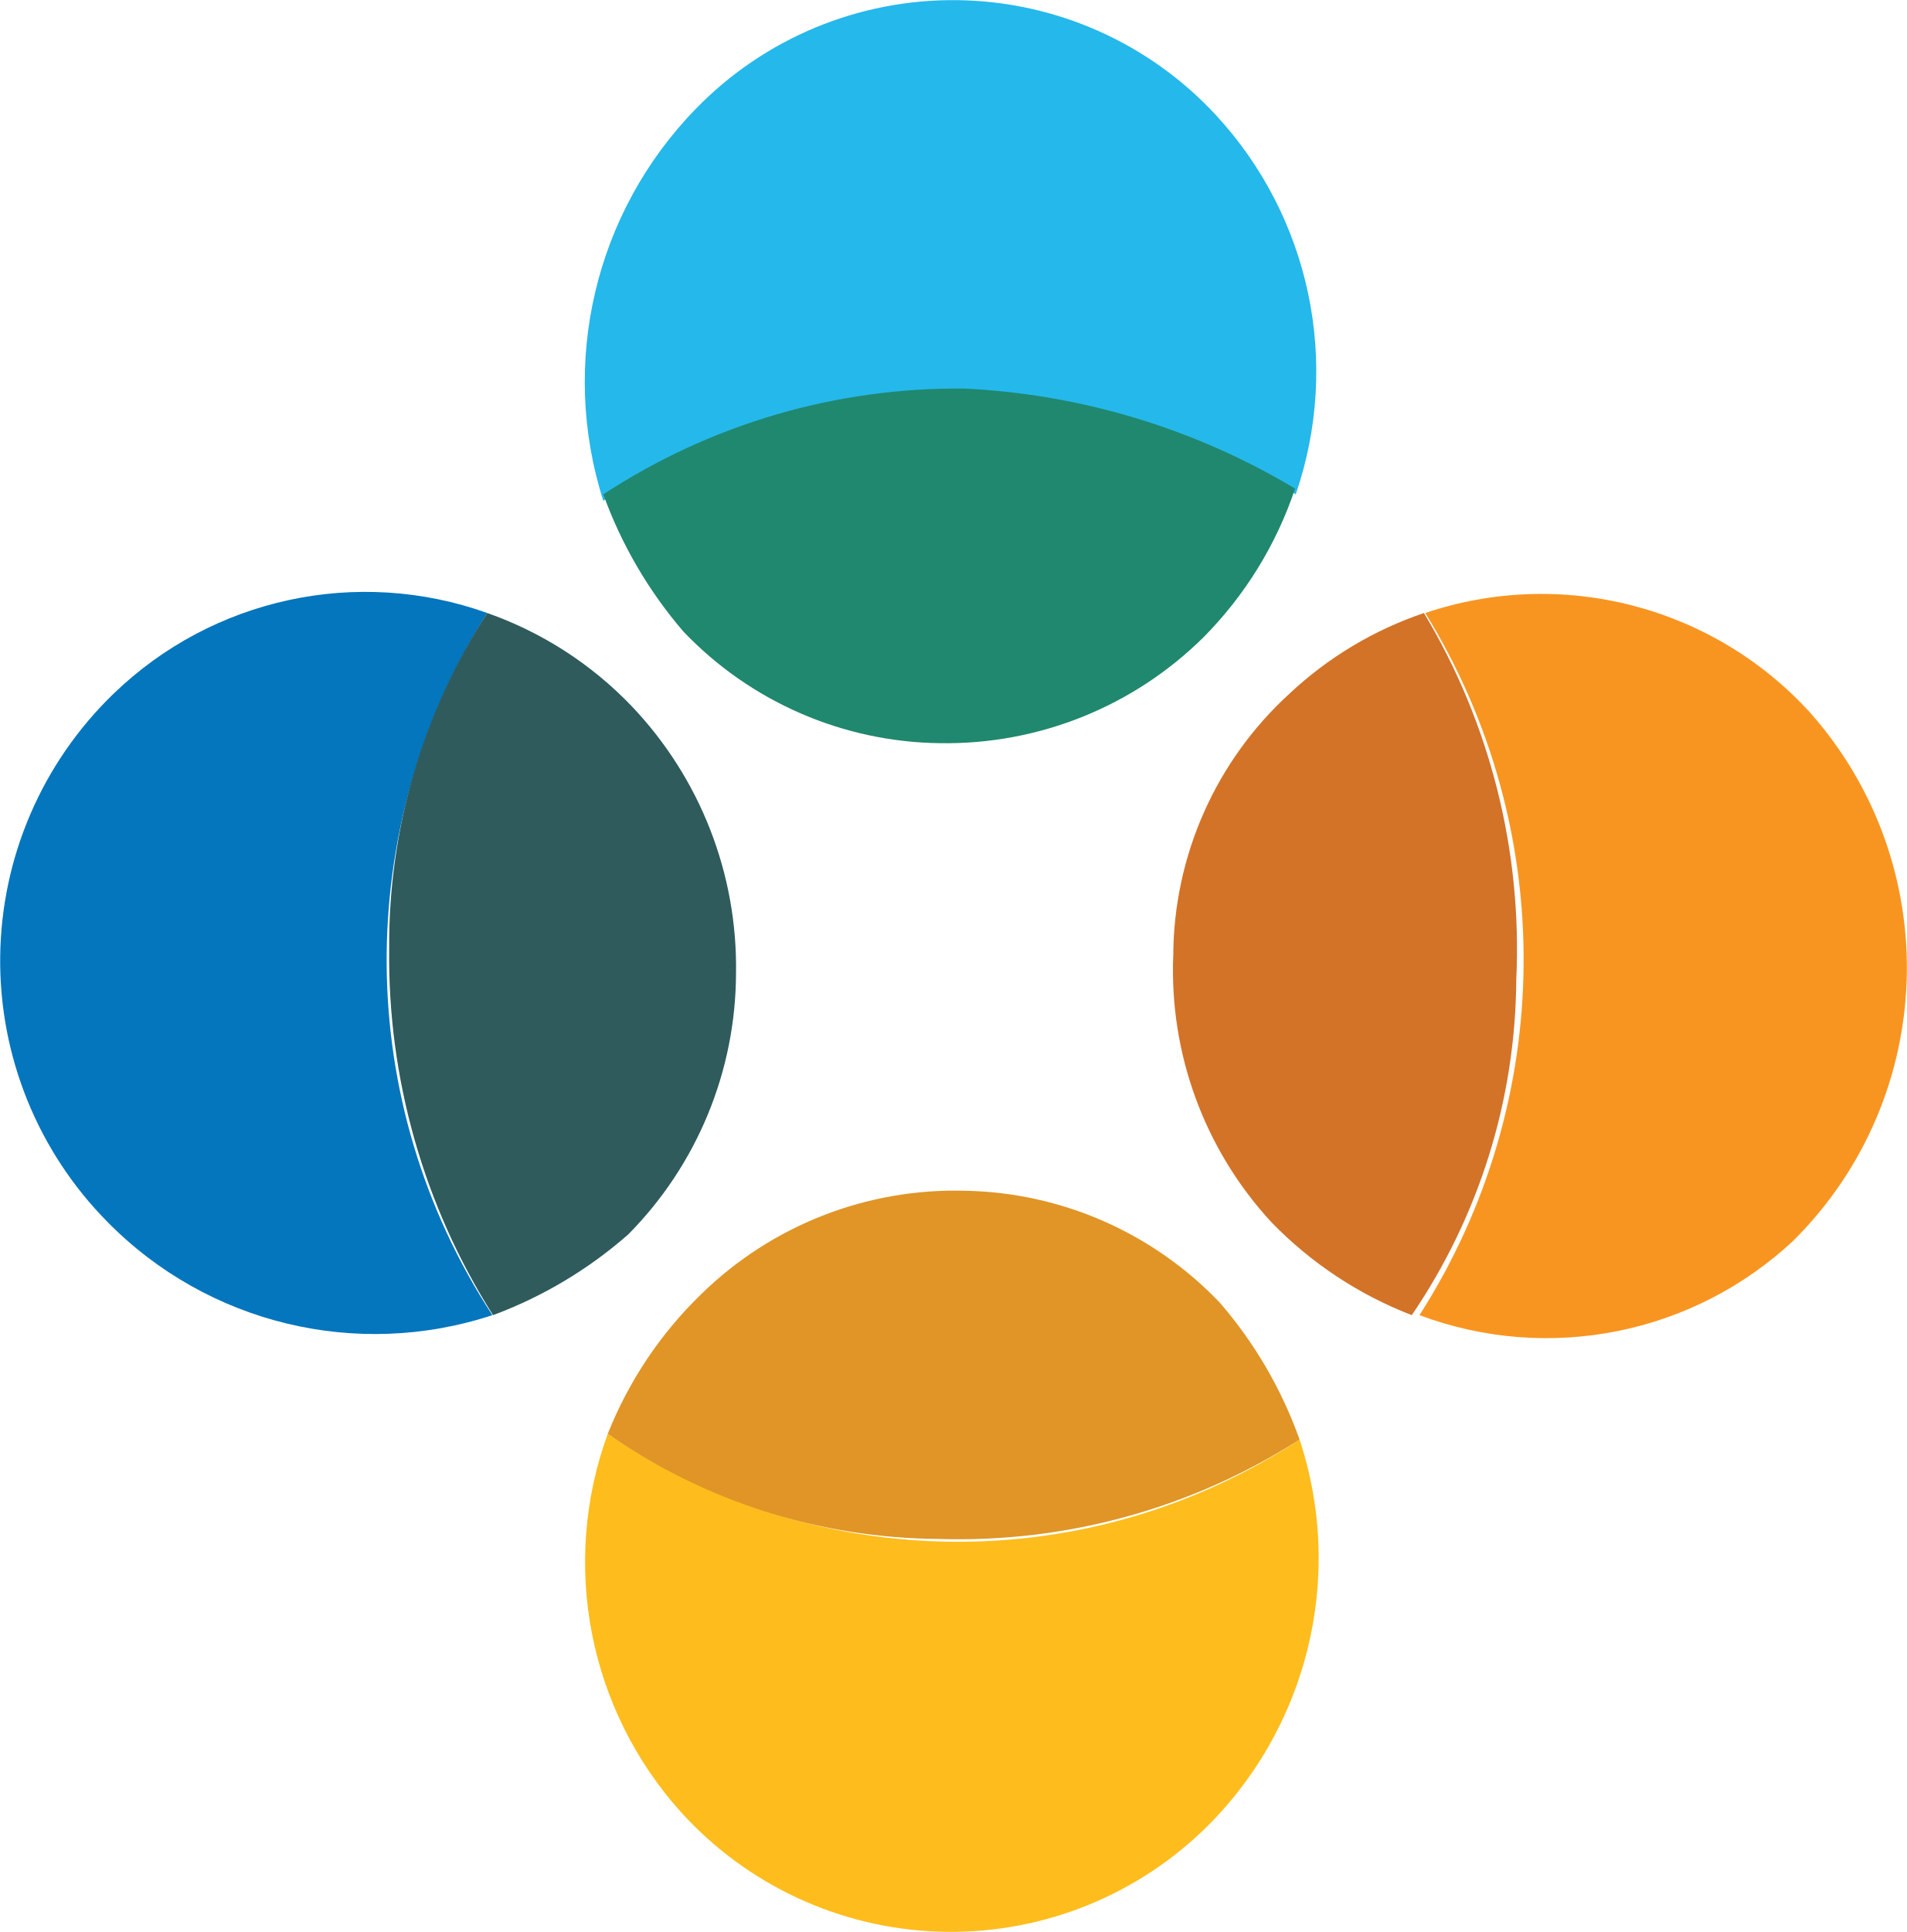
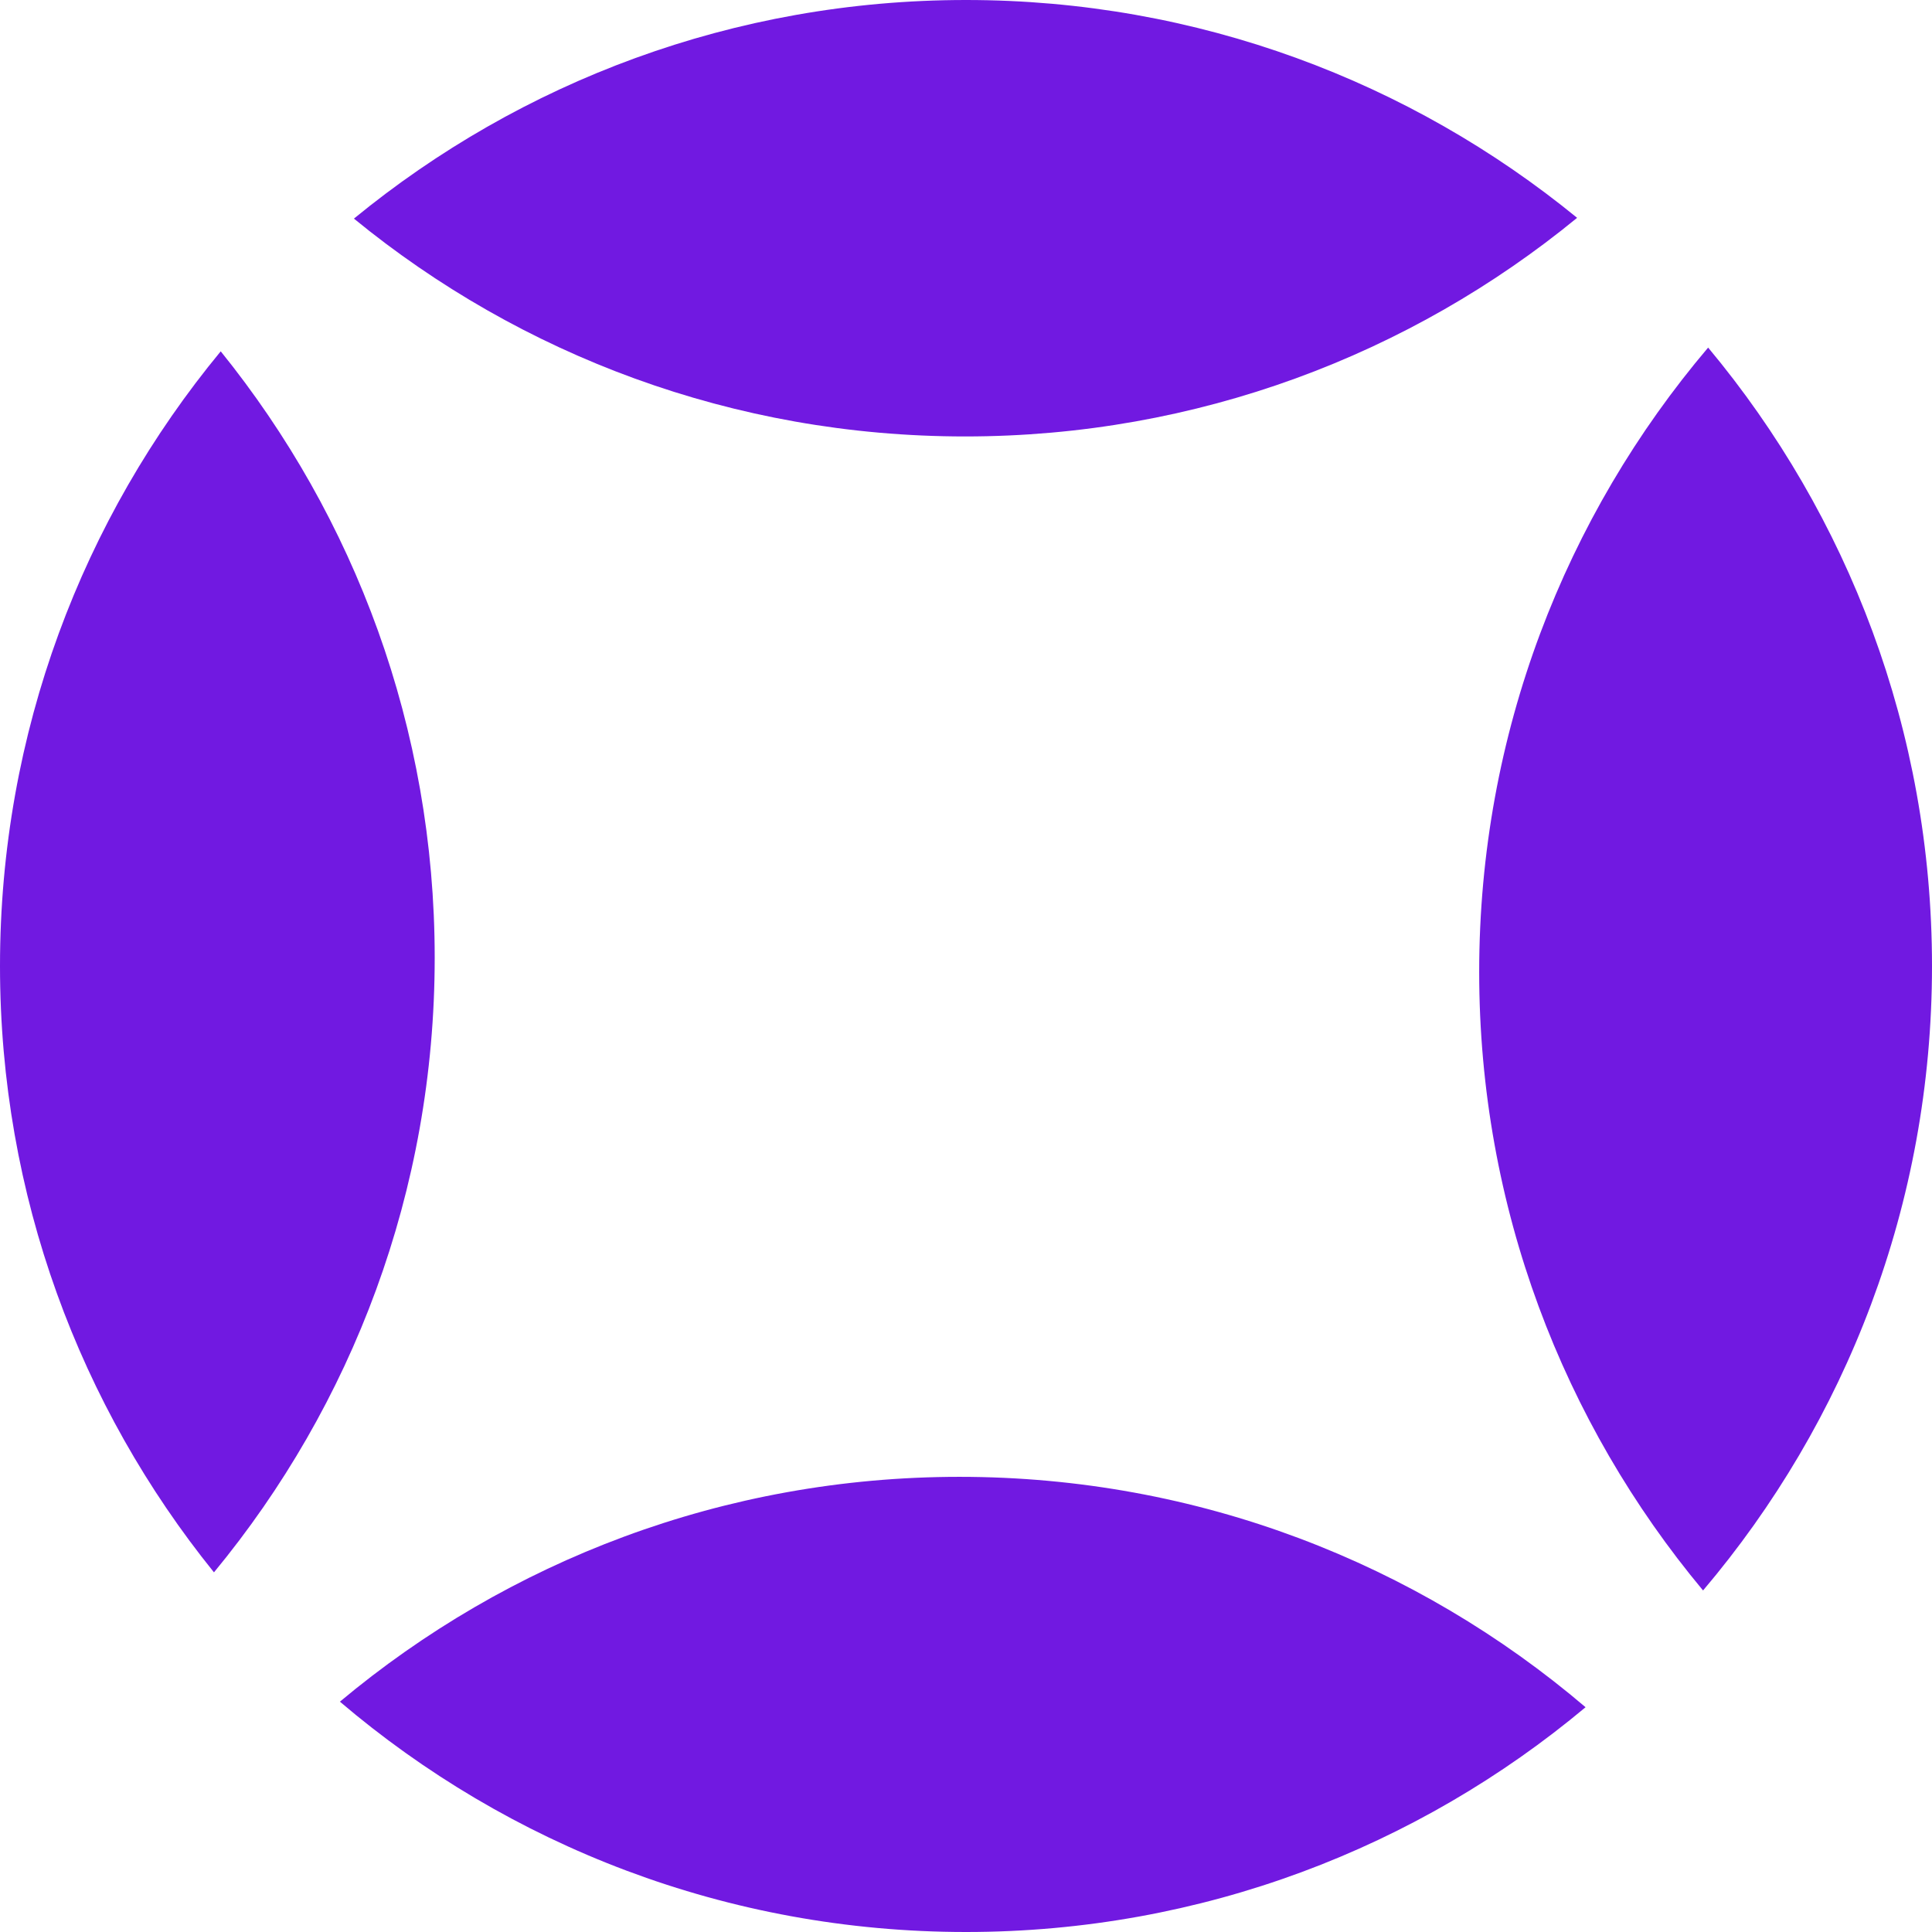
- <svg xmlns="http://www.w3.org/2000/svg" data-name="Layer 1" viewBox="0 0 29.74 30.13">
-   <path d="M7.6 9.56a5.65 5.65 0 00-5.83 1.26 5.79 5.79 0 00-.09 8.24 5.85 5.85 0 006 1.45A10.12 10.12 0 017.6 9.56z" fill="#0376bd" />
-   <path d="M7.6 9.56a9.5 9.5 0 00-1.53 5.23 10.45 10.45 0 001.62 5.72 6.76 6.76 0 002.11-1.26 5.81 5.81 0 001.68-4.07 5.9 5.9 0 00-1.63-4.17A5.76 5.76 0 007.6 9.56z" fill="#305b5c" />
-   <path d="M9.48 22.36a5.83 5.83 0 001.15 5.91 5.68 5.68 0 008.12.29 5.9 5.9 0 001.52-6.11 9.7 9.7 0 01-10.79-.09z" fill="#febd1c" />
-   <path d="M15.05 18.57a5.66 5.66 0 00-4.11 1.61 6.23 6.23 0 00-1.46 2.18A9.1 9.1 0 0014.64 24a9.86 9.86 0 005.63-1.55 6.7 6.7 0 00-1.24-2.13 5.63 5.63 0 00-3.98-1.75z" fill="#e09526" />
-   <path d="M28.23 11.11a5.67 5.67 0 00-6-1.55 10.28 10.28 0 01-.09 10.95 5.64 5.64 0 005.83-1.16 6 6 0 00.26-8.24z" fill="#f89521" />
-   <path d="M22.21 9.56a5.78 5.78 0 00-2.1 1.26 5.56 5.56 0 00-1.81 4.07 5.79 5.79 0 001.53 4.17 6.11 6.11 0 002.19 1.45 9.39 9.39 0 001.63-5.23 10.18 10.18 0 00-1.44-5.72z" fill="#d37328" />
-   <path d="M20.21 7.71a5.89 5.89 0 00-1.24-5.91 5.59 5.59 0 00-8.12-.1 6.1 6.1 0 00-1.44 6.11 9.74 9.74 0 0110.8-.1z" fill="#25b8eb" />
-   <path d="M15.05 6.06a10.08 10.08 0 00-5.64 1.65 6.86 6.86 0 001.25 2.14 5.62 5.62 0 004 1.74 5.71 5.71 0 004.11-1.65 6 6 0 001.43-2.32 11.08 11.08 0 00-5.15-1.56z" fill="#20886e" />
+ <svg xmlns="http://www.w3.org/2000/svg" width="32" height="32" viewBox="0 0 32 32" fill="none">
+   <path fill-rule="evenodd" clip-rule="evenodd" d="M26.122 3.608C23.362 5.871 19.832 7.229 15.984 7.229C12.144 7.229 8.619 5.877 5.862 3.621C8.622 1.358 12.152 0 16 0C19.84 0 23.364 1.353 26.122 3.608Z" fill="#7119E1" />
+   <path fill-rule="evenodd" clip-rule="evenodd" d="M26.262 28.277C23.484 30.601 19.905 32 16 32C12.044 32 8.423 30.564 5.63 28.185C8.408 25.861 11.986 24.461 15.892 24.461C19.848 24.461 23.469 25.897 26.262 28.277Z" fill="#7119E1" />
+   <path fill-rule="evenodd" clip-rule="evenodd" d="M28.292 5.757C30.607 8.532 32 12.103 32 16C32 19.944 30.573 23.554 28.208 26.343C25.893 23.567 24.5 19.996 24.5 16.099C24.5 12.156 25.927 8.546 28.292 5.757Z" fill="#7119E1" />
+   <path fill-rule="evenodd" clip-rule="evenodd" d="M3.656 5.819C5.873 8.565 7.2 12.058 7.2 15.862C7.2 19.729 5.828 23.276 3.544 26.043C1.327 23.297 0 19.803 0 16C0 12.132 1.372 8.585 3.656 5.819Z" fill="#7119E1" />
</svg>
